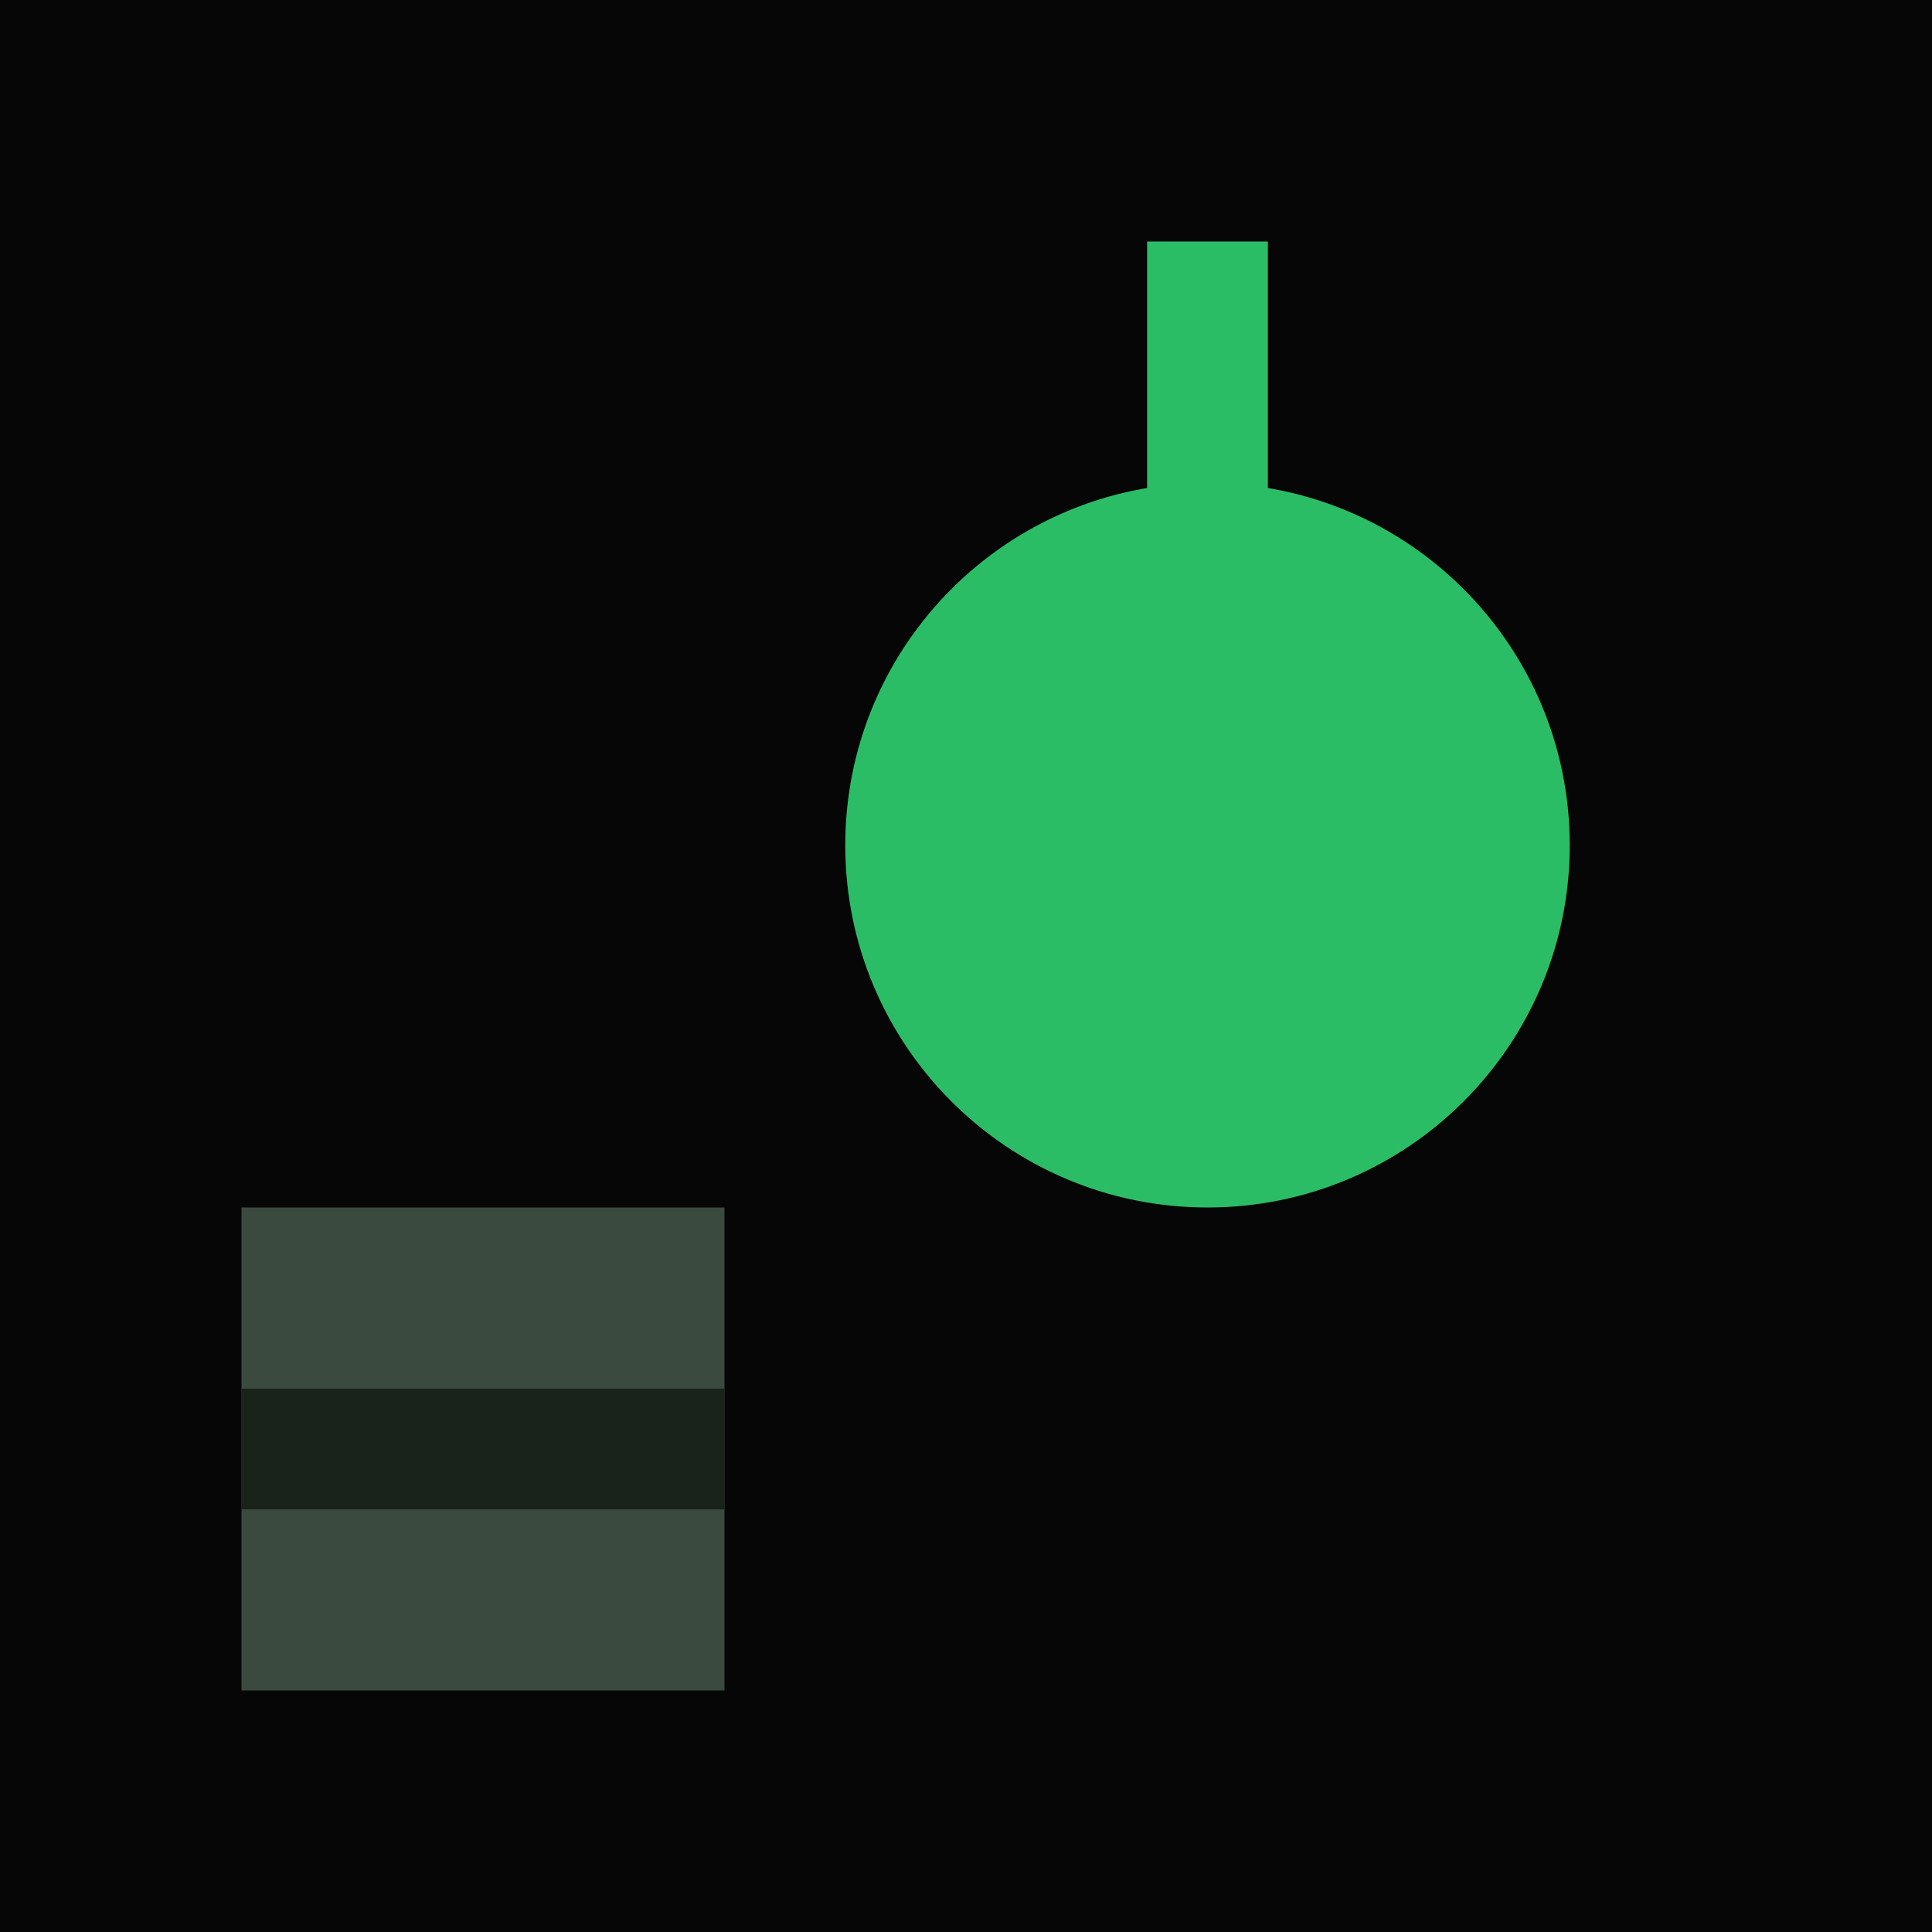
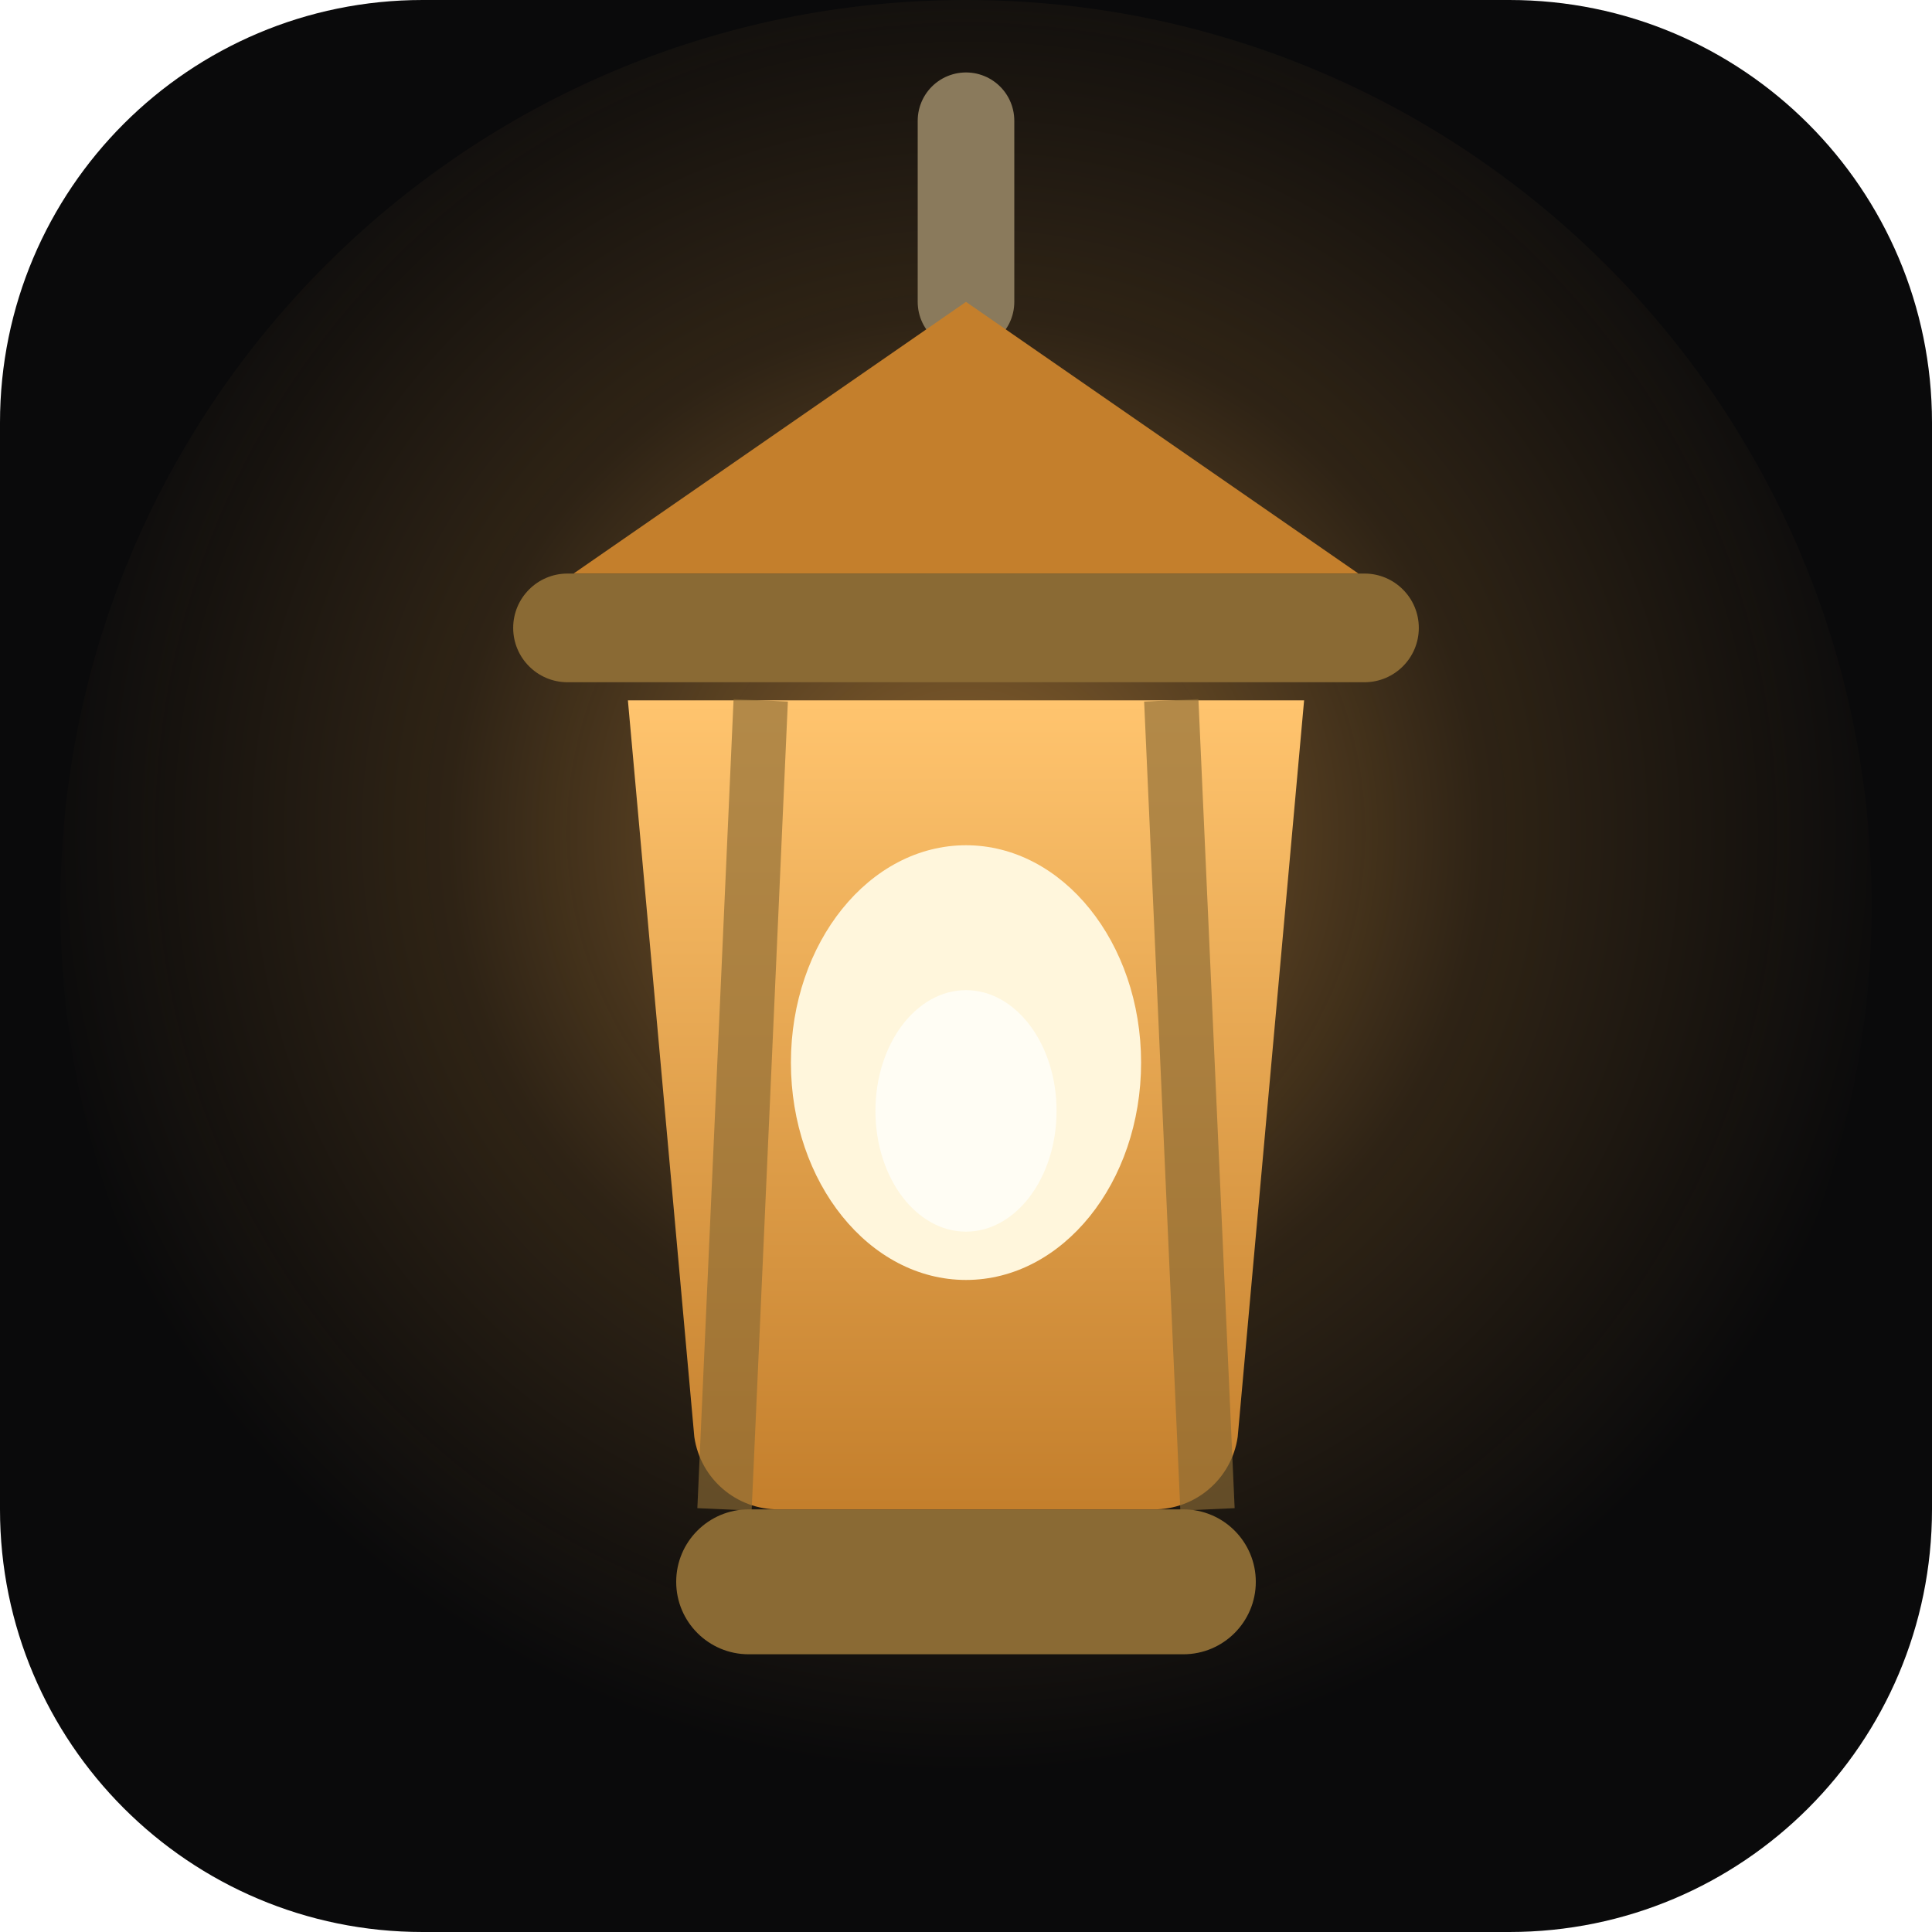
<svg xmlns="http://www.w3.org/2000/svg" viewBox="0 0 32 32" fill="none">
-   <rect width="32" height="32" fill="#050605" />
-   <rect x="4" y="20" width="8" height="8" fill="#3a4a3e" />
-   <rect x="4" y="23" width="8" height="2" fill="#1a221c" />
-   <circle cx="20" cy="14" r="6" fill="#2bbd66" />
-   <rect x="19" y="4" width="2" height="8" fill="#2bbd66" />
+   <defs>
+     <radialGradient id="glow" cx="50%" cy="46%" r="52%">
+       <stop offset="0%" stop-color="#f0a94c" stop-opacity=".55" />
+       <stop offset="55%" stop-color="#f0a94c" stop-opacity=".16" />
+       <stop offset="100%" stop-color="#f0a94c" stop-opacity="0" />
+     </radialGradient>
+     <linearGradient id="body" x1="0" y1="0" x2="0" y2="1">
+       <stop offset="0%" stop-color="#ffc46e" />
+       <stop offset="100%" stop-color="#c47f2c" />
+     </linearGradient>
+   </defs>
+   <rect width="32" height="32" rx="7" fill="#0a0a0b" />
+   <circle cx="16" cy="15" r="15" fill="url(#glow)" />
+   <path d="M16 2v3" stroke="#8a7a5c" stroke-width="1.6" stroke-linecap="round" />
+   <path d="M9.5 9.5 16 5l6.5 4.5z" fill="#c47f2c" />
+   <rect x="8.5" y="9.5" width="15" height="1.8" rx=".9" fill="#8a6a34" />
+   <path d="M10.4 11.6h11.2l-1.1 12.2a1.4 1.4 0 0 1-1.4 1.2h-6.2a1.4 1.4 0 0 1-1.4-1.2z" fill="url(#body)" />
+   <ellipse cx="16" cy="17.6" rx="2.9" ry="3.6" fill="#fff6dc" />
+   <ellipse cx="16" cy="18.4" rx="1.5" ry="2" fill="#fffdf4" />
+   <path d="M12.6 11.6 12 25M19.4 11.6 20 25" stroke="#8a6a34" stroke-width=".9" opacity=".65" />
+   <rect x="11.2" y="25" width="9.6" height="2.4" rx="1.2" fill="#8a6a34" />
</svg>
